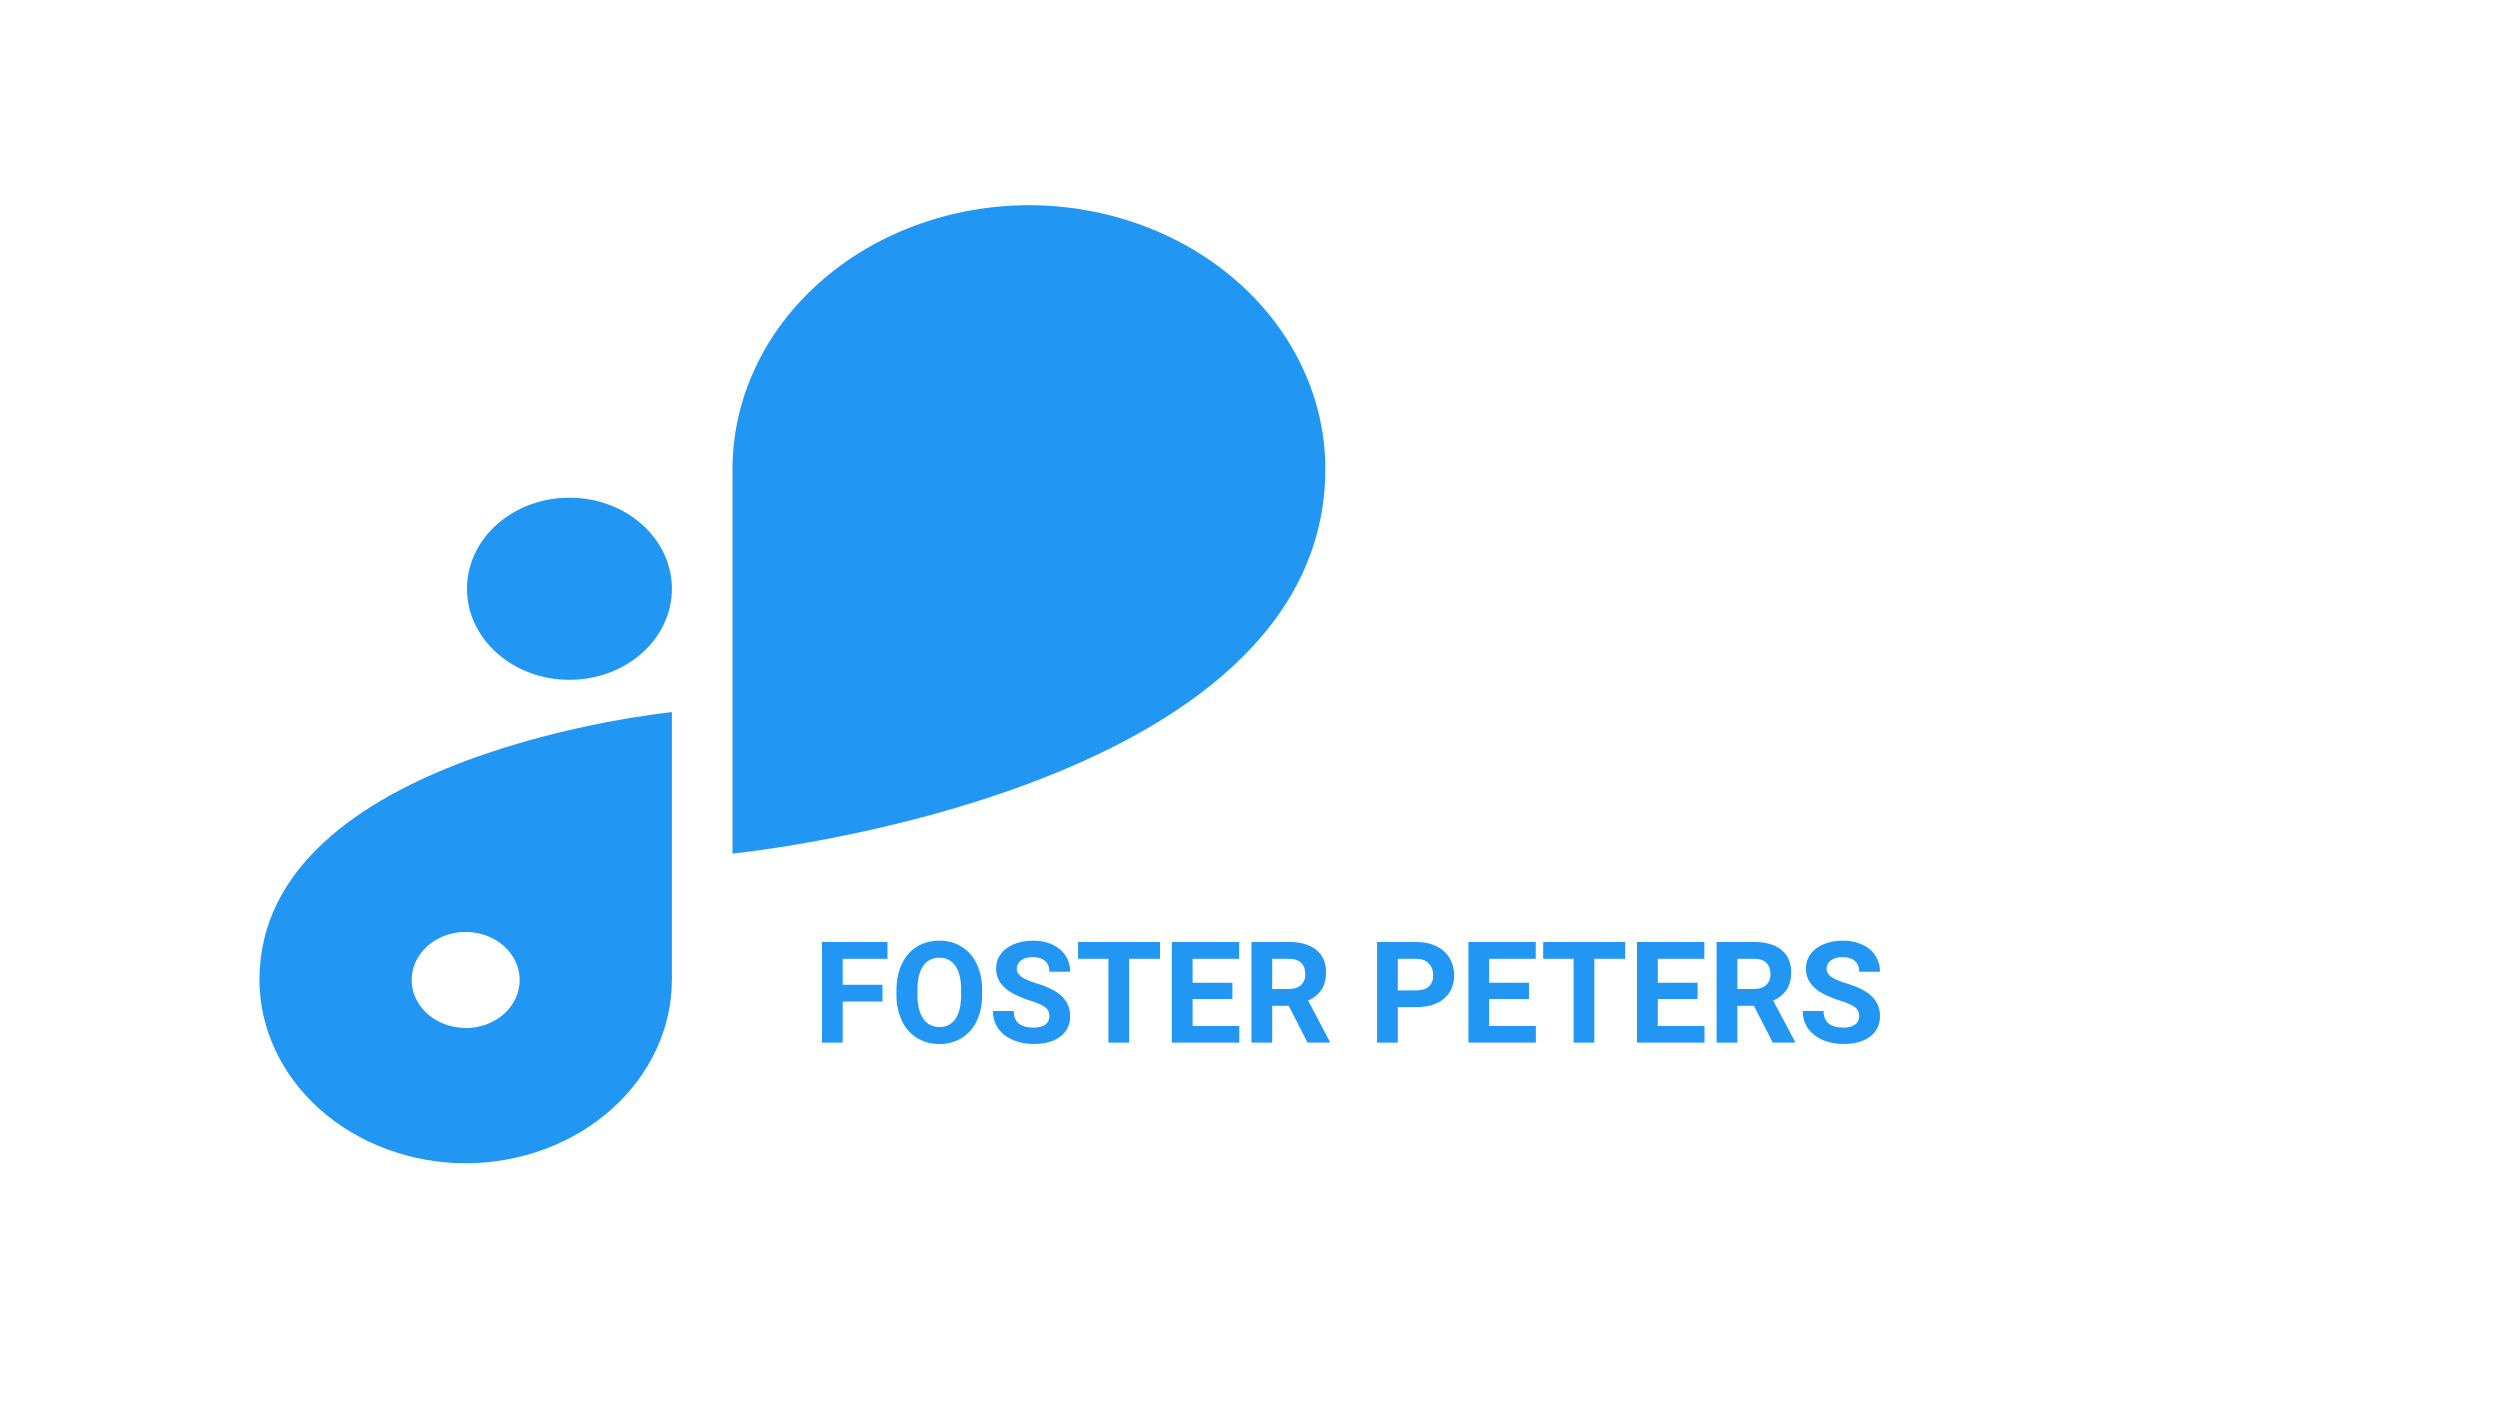
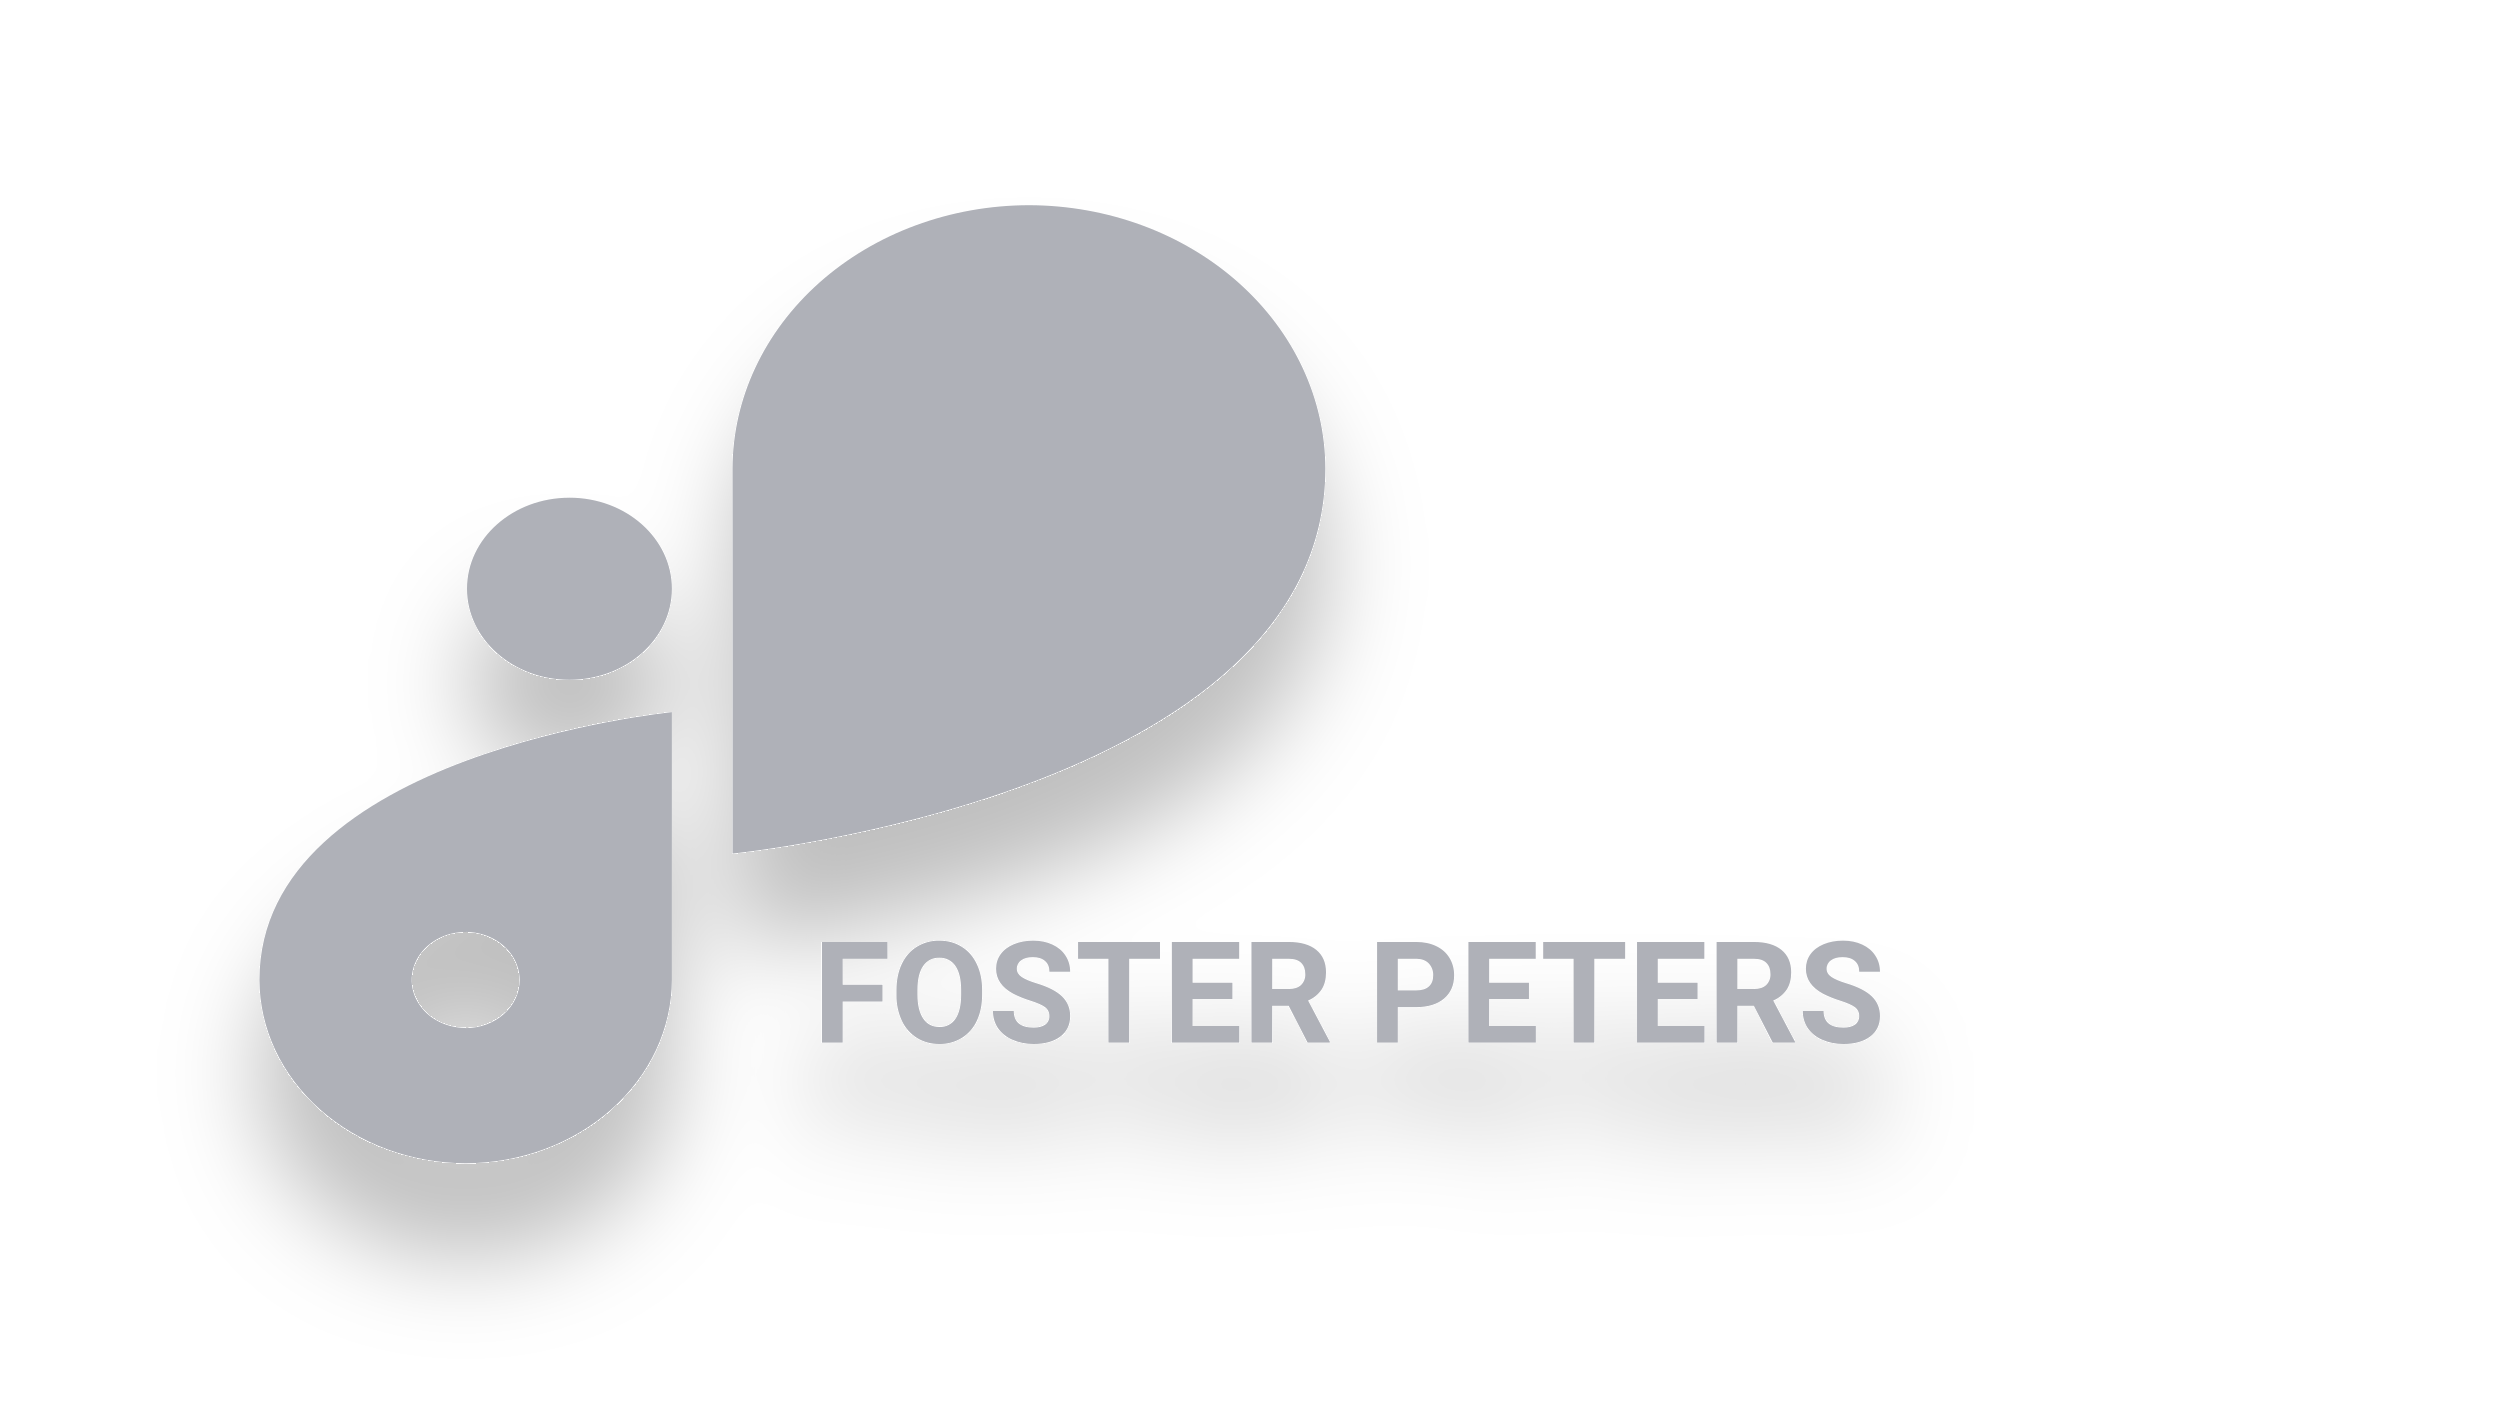
<svg xmlns="http://www.w3.org/2000/svg" viewBox="0 0 106 60" fill="none">
-   <path d="M24.146 21.103h-.003c-2.398 0-4.342 1.727-4.342 3.858v.003c0 2.131 1.944 3.859 4.342 3.859h.003c2.398 0 4.342-1.728 4.342-3.859v-.002c0-2.132-1.944-3.86-4.342-3.86ZM56.195 19.87c-.007-2.96-1.333-5.798-3.688-7.891C50.153 9.886 46.96 8.707 43.63 8.7c-3.332.005-6.526 1.184-8.882 3.277-2.356 2.094-3.682 4.931-3.69 7.892v16.323s25.134-2.488 25.137-16.32v-.003ZM11 41.55c.006 2.06.93 4.033 2.568 5.49 1.638 1.456 3.859 2.277 6.176 2.283 2.317-.006 4.537-.827 6.176-2.283 1.638-1.456 2.562-3.429 2.568-5.488V30.194S11 31.927 11 41.55Zm8.744 2.034c-.453 0-.895-.119-1.272-.343a2.107 2.107 0 0 1-.843-.913 1.825 1.825 0 0 1-.13-1.175c.088-.395.306-.758.626-1.042.32-.285.728-.479 1.172-.557a2.558 2.558 0 0 1 1.323.115c.419.154.776.415 1.028.75s.386.728.386 1.13c.001.268-.057.534-.172.782a2.036 2.036 0 0 1-.496.662c-.212.19-.465.34-.744.443a2.539 2.539 0 0 1-.878.156v-.008ZM37.418 42.464H35.73v1.743h-.879V39.94h2.778v.712H35.73v1.102h1.688v.709Zm4.224-.293c0 .42-.074.788-.222 1.104-.149.317-.362.56-.64.733a1.755 1.755 0 0 1-.948.258c-.354 0-.67-.085-.947-.255a1.695 1.695 0 0 1-.644-.727 2.511 2.511 0 0 1-.231-1.09v-.21c0-.42.075-.79.225-1.108.152-.32.366-.566.642-.735.277-.172.593-.258.949-.258.355 0 .67.086.946.258.278.17.491.415.642.735.152.318.228.686.228 1.104v.19Zm-.89-.194c0-.447-.08-.787-.24-1.02a.783.783 0 0 0-.686-.348.782.782 0 0 0-.683.346c-.16.229-.241.564-.243 1.008v.208c0 .435.08.773.24 1.013.16.24.39.36.692.36a.775.775 0 0 0 .68-.345c.158-.232.238-.57.24-1.014v-.208Zm3.74 1.11a.447.447 0 0 0-.175-.38c-.117-.09-.328-.184-.633-.281a4.575 4.575 0 0 1-.723-.293c-.485-.262-.727-.615-.727-1.058 0-.23.064-.436.193-.615.131-.182.318-.323.56-.425.244-.101.518-.152.82-.152.305 0 .576.055.815.167.238.11.423.264.553.466.133.2.2.43.2.685h-.88c0-.195-.06-.347-.184-.454-.123-.11-.296-.164-.518-.164-.215 0-.382.046-.501.138a.426.426 0 0 0-.179.357c0 .139.07.255.208.349.14.093.347.181.618.263.5.15.864.337 1.093.56.228.222.343.5.343.832 0 .369-.14.66-.42.87-.279.209-.654.314-1.127.314-.328 0-.627-.06-.897-.18a1.438 1.438 0 0 1-.618-.494 1.27 1.27 0 0 1-.21-.727h.881c0 .47.281.706.844.706.209 0 .372-.042.49-.126a.418.418 0 0 0 .175-.357Zm4.691-2.434h-1.306v3.554h-.88v-3.554H45.71v-.712h3.474v.712Zm3.07 1.705h-1.687v1.143h1.98v.706h-2.859V39.94h2.854v.712h-1.975v1.017h1.688v.688Zm2.388.287h-.7v1.562h-.879V39.94h1.585c.504 0 .893.113 1.166.337.274.225.41.542.41.952 0 .291-.063.535-.19.73a1.282 1.282 0 0 1-.571.463l.922 1.743v.04h-.943l-.8-1.56Zm-.7-.712h.71c.22 0 .39-.055.512-.166a.607.607 0 0 0 .181-.466c0-.202-.057-.36-.172-.475-.114-.115-.288-.173-.525-.173h-.706v1.28Zm5.326.771v1.503h-.879V39.94h1.664c.32 0 .602.059.844.176.244.117.432.284.563.501.13.215.196.46.196.735 0 .418-.144.748-.43.99-.286.24-.681.361-1.187.361h-.77Zm0-.712h.785c.233 0 .41-.055.53-.164.124-.11.185-.266.185-.469a.704.704 0 0 0-.184-.507c-.123-.128-.293-.195-.51-.199h-.806v1.34Zm5.56.366H63.14v1.143h1.98v.706h-2.859V39.94h2.854v.712H63.14v1.017h1.688v.688Zm4.079-1.705h-1.307v3.554h-.879v-3.554h-1.289v-.712h3.475v.712Zm3.07 1.705H70.29v1.143h1.98v.706h-2.86V39.94h2.854v.712H70.29v1.017h1.687v.688Zm2.388.287h-.7v1.562h-.88V39.94h1.586c.504 0 .892.113 1.166.337.273.225.41.542.41.952 0 .291-.064.535-.19.73a1.283 1.283 0 0 1-.572.463l.923 1.743v.04h-.943l-.8-1.56Zm-.7-.712h.709c.22 0 .391-.055.512-.166a.607.607 0 0 0 .182-.466c0-.202-.057-.36-.173-.475-.113-.115-.288-.173-.524-.173h-.706v1.28Zm5.165 1.155a.447.447 0 0 0-.176-.381c-.117-.09-.328-.184-.633-.281a4.57 4.57 0 0 1-.723-.293c-.485-.262-.727-.615-.727-1.058 0-.23.065-.436.193-.615.131-.182.318-.323.56-.425.244-.101.518-.152.82-.152.305 0 .576.055.815.167.238.11.423.264.553.466.133.2.2.43.2.685h-.88c0-.195-.06-.347-.184-.454-.123-.11-.296-.164-.518-.164-.215 0-.382.046-.501.138a.426.426 0 0 0-.18.357c0 .139.07.255.209.349.14.093.347.181.618.263.5.15.864.337 1.093.56.228.222.343.5.343.832 0 .369-.14.66-.42.87-.279.209-.655.314-1.127.314-.328 0-.627-.06-.897-.18a1.438 1.438 0 0 1-.618-.494 1.27 1.27 0 0 1-.21-.727h.881c0 .47.281.706.844.706.209 0 .372-.042.489-.126a.418.418 0 0 0 .176-.357Z" fill="#2196F3" />
+   <g filter="url(#a)" fill="#AFB1B8">
+     <path d="M24.146 21.103h-.003c-2.398 0-4.342 1.727-4.342 3.858v.003c0 2.131 1.944 3.859 4.342 3.859h.003c2.398 0 4.342-1.728 4.342-3.859v-.002c0-2.132-1.944-3.86-4.342-3.86Zm32.049-1.233c-.007-2.96-1.333-5.798-3.688-7.891C50.153 9.886 46.96 8.707 43.63 8.7c-3.332.005-6.526 1.184-8.882 3.277-2.356 2.094-3.682 4.931-3.69 7.892v16.323s25.134-2.488 25.137-16.32v-.003ZM11 41.55c.006 2.06.93 4.033 2.568 5.49 1.638 1.456 3.859 2.277 6.176 2.283 2.317-.006 4.537-.827 6.176-2.283 1.638-1.456 2.562-3.429 2.568-5.488V30.194S11 31.927 11 41.55Zm8.744 2.034c-.453 0-.895-.119-1.272-.343a2.107 2.107 0 0 1-.843-.913 1.825 1.825 0 0 1-.13-1.175c.088-.395.306-.758.626-1.042.32-.285.728-.479 1.172-.557a2.558 2.558 0 0 1 1.323.115c.419.154.776.415 1.028.75s.386.728.386 1.13a1.84 1.84 0 0 1-.172.782 2.036 2.036 0 0 1-.496.662c-.212.19-.465.34-.744.443a2.539 2.539 0 0 1-.878.156v-.008Zm17.674-1.12H35.73v1.743h-.879V39.94h2.778v.712H35.73v1.102h1.688v.709Zm4.224-.293c0 .42-.074.788-.222 1.104a1.68 1.68 0 0 1-.64.733 1.755 1.755 0 0 1-.948.258c-.354 0-.67-.085-.947-.255a1.695 1.695 0 0 1-.644-.727 2.511 2.511 0 0 1-.231-1.09v-.21c0-.42.075-.79.225-1.108.152-.32.366-.566.642-.735a1.76 1.76 0 0 1 .949-.258c.355 0 .67.086.946.258.278.17.491.415.642.735.152.318.228.686.228 1.104v.19Zm-.89-.194c0-.447-.08-.787-.24-1.02a.783.783 0 0 0-.686-.348.782.782 0 0 0-.683.346c-.16.229-.241.564-.243 1.008v.208c0 .435.08.773.24 1.013.16.24.39.36.692.36a.775.775 0 0 0 .68-.345c.158-.232.238-.57.24-1.014v-.208Zm3.74 1.11a.447.447 0 0 0-.175-.38c-.117-.09-.328-.184-.633-.281a4.575 4.575 0 0 1-.723-.293c-.485-.262-.727-.615-.727-1.058 0-.23.064-.436.193-.615.131-.182.318-.323.56-.425.244-.101.518-.152.82-.152.305 0 .576.055.815.167.238.11.423.264.553.466.133.2.2.43.2.685h-.88c0-.195-.06-.347-.184-.454-.123-.11-.296-.164-.518-.164-.215 0-.382.046-.501.138a.426.426 0 0 0-.179.357c0 .139.07.255.208.349.14.093.347.181.618.263.5.15.864.337 1.093.56.228.222.343.5.343.832 0 .369-.14.66-.42.87-.279.209-.654.314-1.127.314-.328 0-.627-.06-.897-.18a1.438 1.438 0 0 1-.618-.494 1.27 1.27 0 0 1-.21-.727h.881c0 .47.281.706.844.706.209 0 .372-.042.49-.126a.418.418 0 0 0 .175-.357Zm4.691-2.434h-1.306v3.554h-.88v-3.554H45.71v-.712h3.474v.712Zm3.07 1.705h-1.687v1.143h1.98v.706h-2.859V39.94h2.854v.712h-1.975v1.017h1.688v.688Zm2.388.287h-.7v1.562h-.879V39.94h1.585c.504 0 .893.113 1.166.337.274.225.41.542.41.952 0 .291-.063.535-.19.73a1.282 1.282 0 0 1-.571.463l.922 1.743v.04h-.943l-.8-1.56Zm-.7-.712h.71c.22 0 .39-.055.512-.166a.607.607 0 0 0 .181-.466c0-.202-.057-.36-.172-.475-.114-.115-.288-.173-.525-.173h-.706v1.28Zm5.326.771v1.503h-.879V39.94h1.664c.32 0 .602.059.844.176.244.117.432.284.563.501.13.215.196.46.196.735 0 .418-.144.748-.43.99-.286.24-.681.361-1.187.361h-.77Zm0-.712h.785c.233 0 .41-.055.53-.164.124-.11.185-.266.185-.469a.704.704 0 0 0-.184-.507c-.123-.128-.293-.195-.51-.199h-.806v1.34Zm5.56.366H63.14v1.143h1.98v.706h-2.859V39.94h2.854v.712H63.14v1.017h1.688v.688Zm4.079-1.705h-1.307v3.554h-.879v-3.554h-1.289v-.712h3.475v.712Zm3.07 1.705H70.29v1.143h1.98v.706h-2.86V39.94h2.854v.712H70.29v1.017h1.687v.688Zm2.388.287h-.7v1.562h-.88V39.94h1.586c.504 0 .892.113 1.166.337.273.225.41.542.41.952 0 .291-.064.535-.19.73a1.283 1.283 0 0 1-.572.463l.923 1.743v.04h-.943l-.8-1.56Zm-.7-.712h.709c.22 0 .391-.055.512-.166a.607.607 0 0 0 .182-.466c0-.202-.057-.36-.173-.475-.113-.115-.288-.173-.524-.173h-.706v1.28Zm5.165 1.155a.447.447 0 0 0-.176-.381c-.117-.09-.328-.184-.633-.281a4.57 4.57 0 0 1-.723-.293c-.485-.262-.727-.615-.727-1.058 0-.23.065-.436.193-.615.131-.182.318-.323.56-.425.244-.101.518-.152.82-.152.305 0 .576.055.815.167.238.11.423.264.553.466.133.2.2.43.2.685h-.88c0-.195-.06-.347-.184-.454-.123-.11-.296-.164-.518-.164-.215 0-.382.046-.501.138a.426.426 0 0 0-.18.357c0 .139.07.255.209.349.14.093.347.181.618.263.5.15.864.337 1.093.56.228.222.343.5.343.832 0 .369-.14.66-.42.87-.279.209-.655.314-1.127.314-.328 0-.627-.06-.897-.18a1.438 1.438 0 0 1-.618-.494 1.27 1.27 0 0 1-.21-.727h.881c0 .47.281.706.844.706.209 0 .372-.042.489-.126a.418.418 0 0 0 .176-.357Z" />
+   </g>
+   <defs>
+     <filter id="a" x="-4" y="0" width="114" height="68" filterUnits="userSpaceOnUse" color-interpolation-filters="sRGB">
+       <feFlood flood-opacity="0" result="BackgroundImageFix" />
+       <feColorMatrix in="SourceAlpha" values="0 0 0 0 0 0 0 0 0 0 0 0 0 0 0 0 0 0 127 0" result="hardAlpha" />
+       <feOffset dy="4" />
+       <feGaussianBlur stdDeviation="2" />
+       <feComposite in2="hardAlpha" operator="out" />
+       <feColorMatrix values="0 0 0 0 0 0 0 0 0 0 0 0 0 0 0 0 0 0 0.25 0" />
+       <feBlend in2="BackgroundImageFix" result="effect1_dropShadow_73601_11" />
+       <feBlend in="SourceGraphic" in2="effect1_dropShadow_73601_11" result="shape" />
+     </filter>
+   </defs>
</svg>
